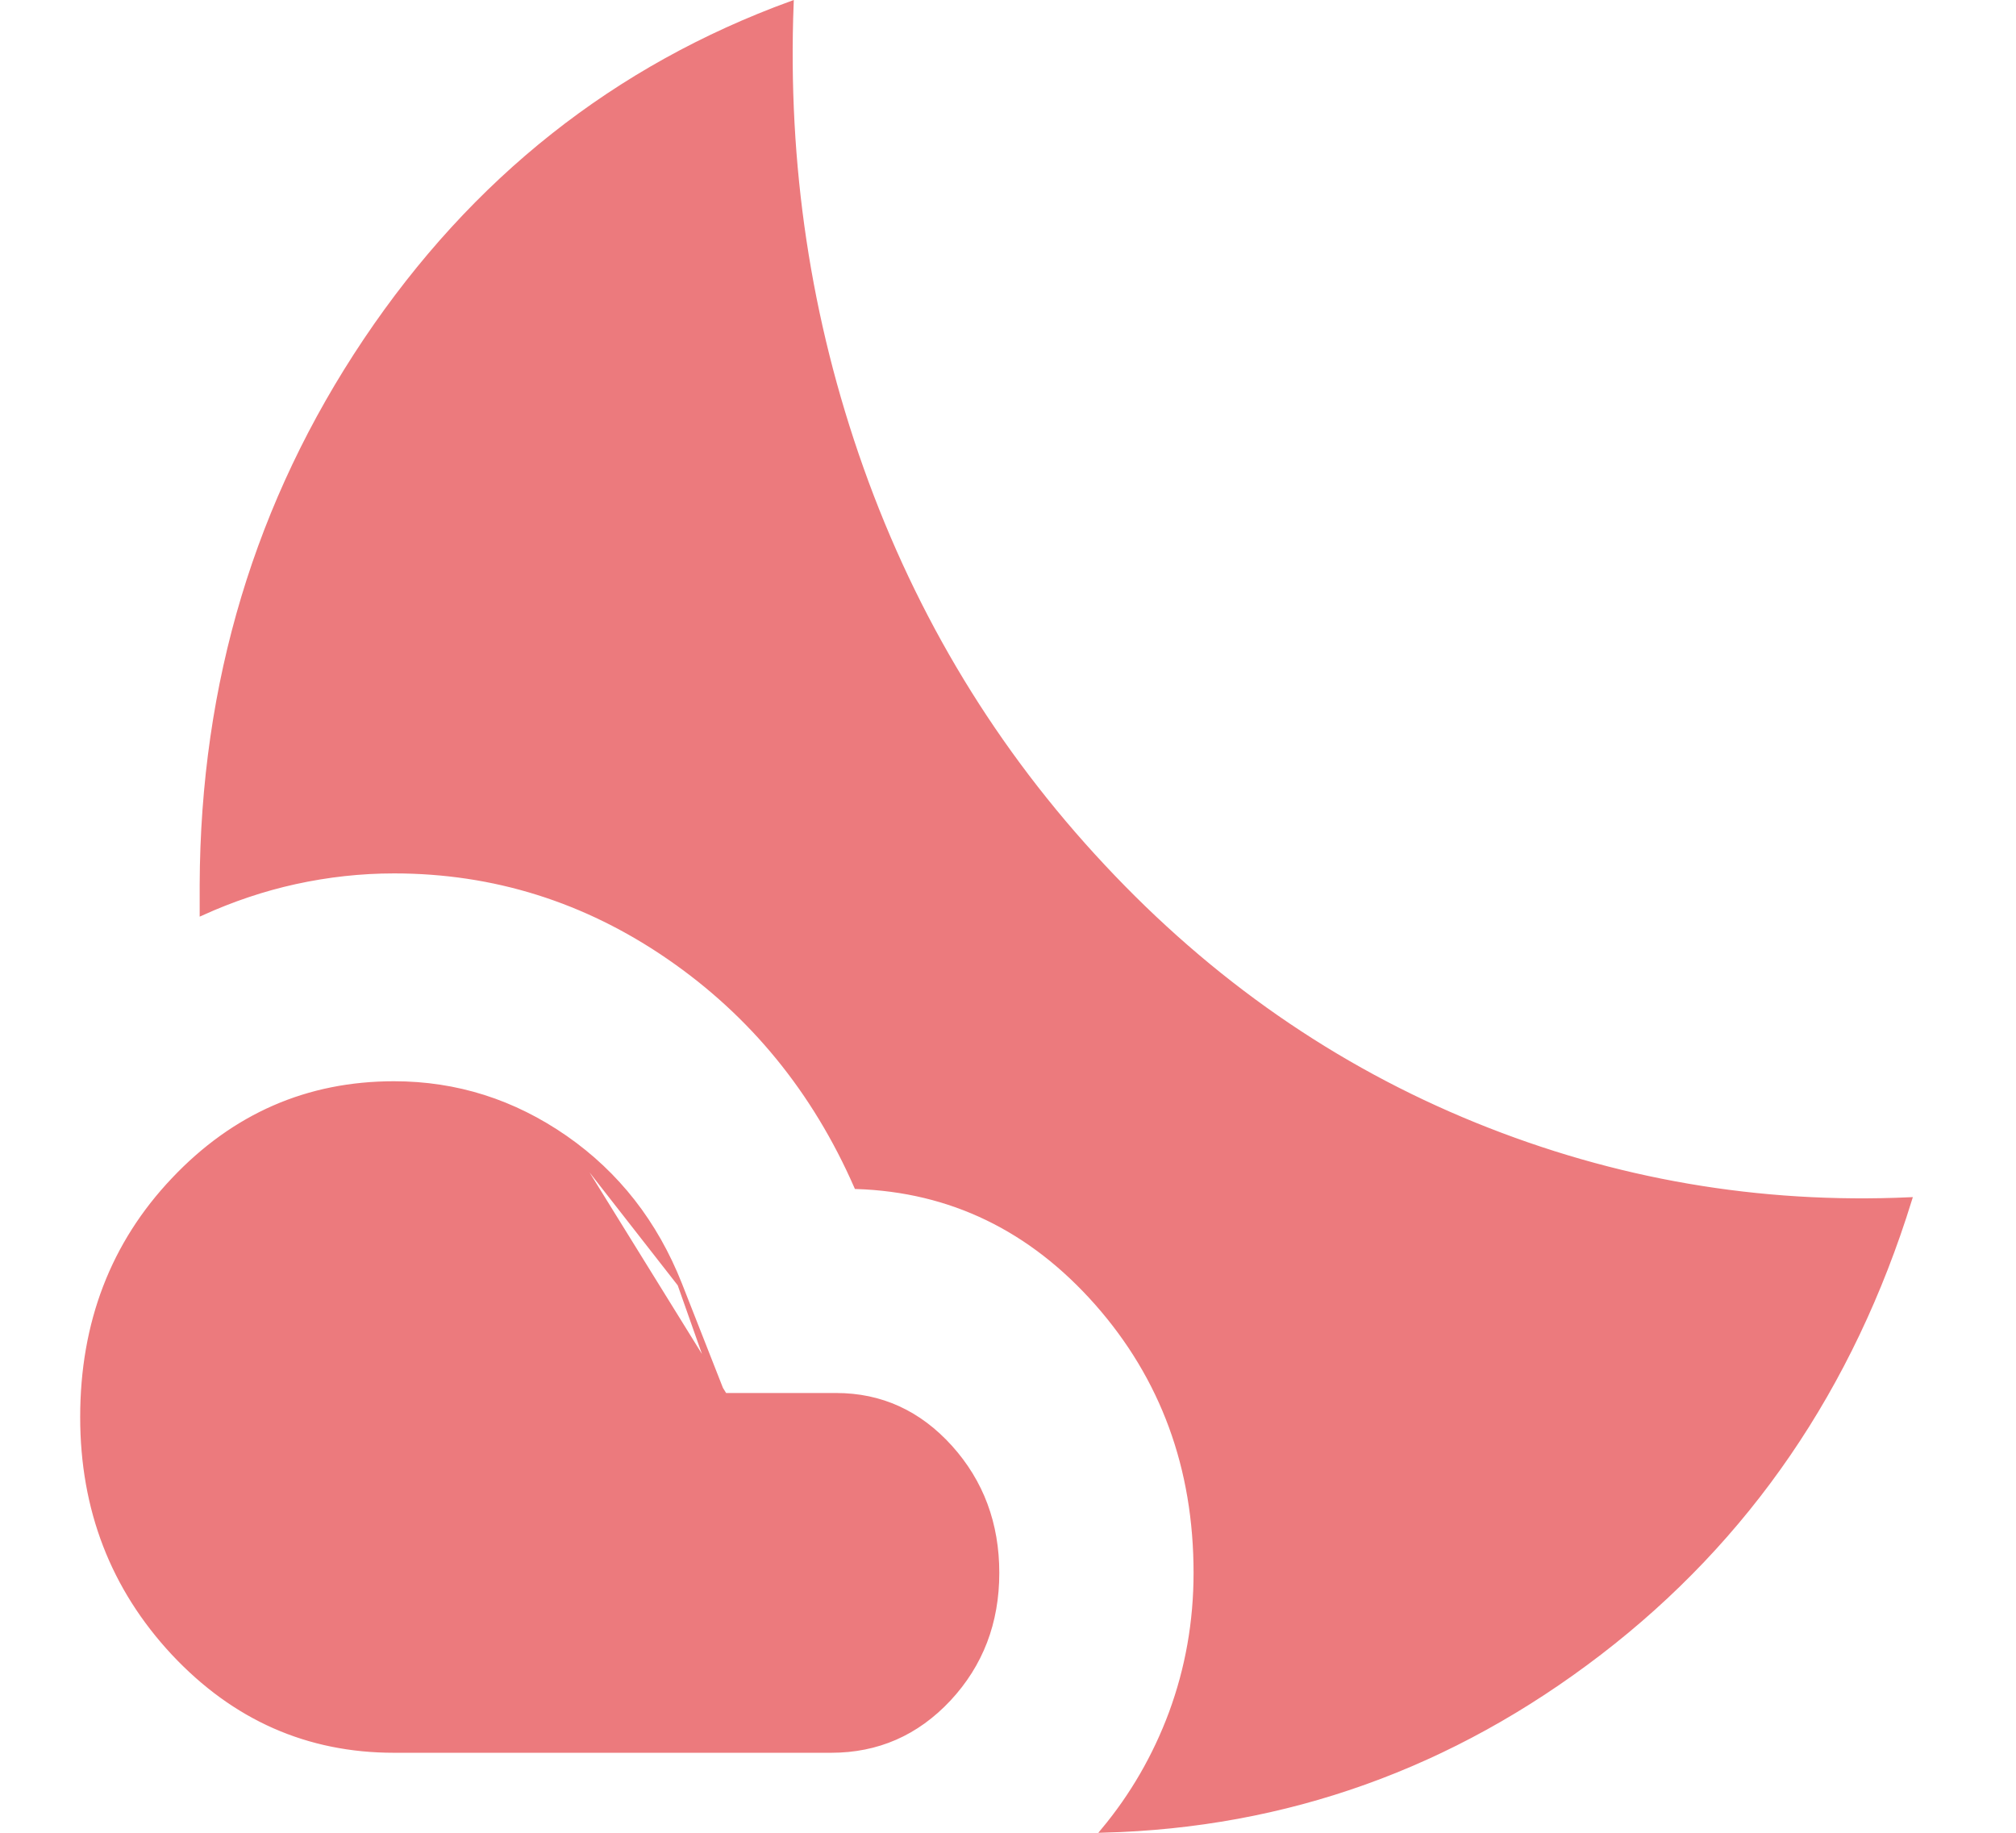
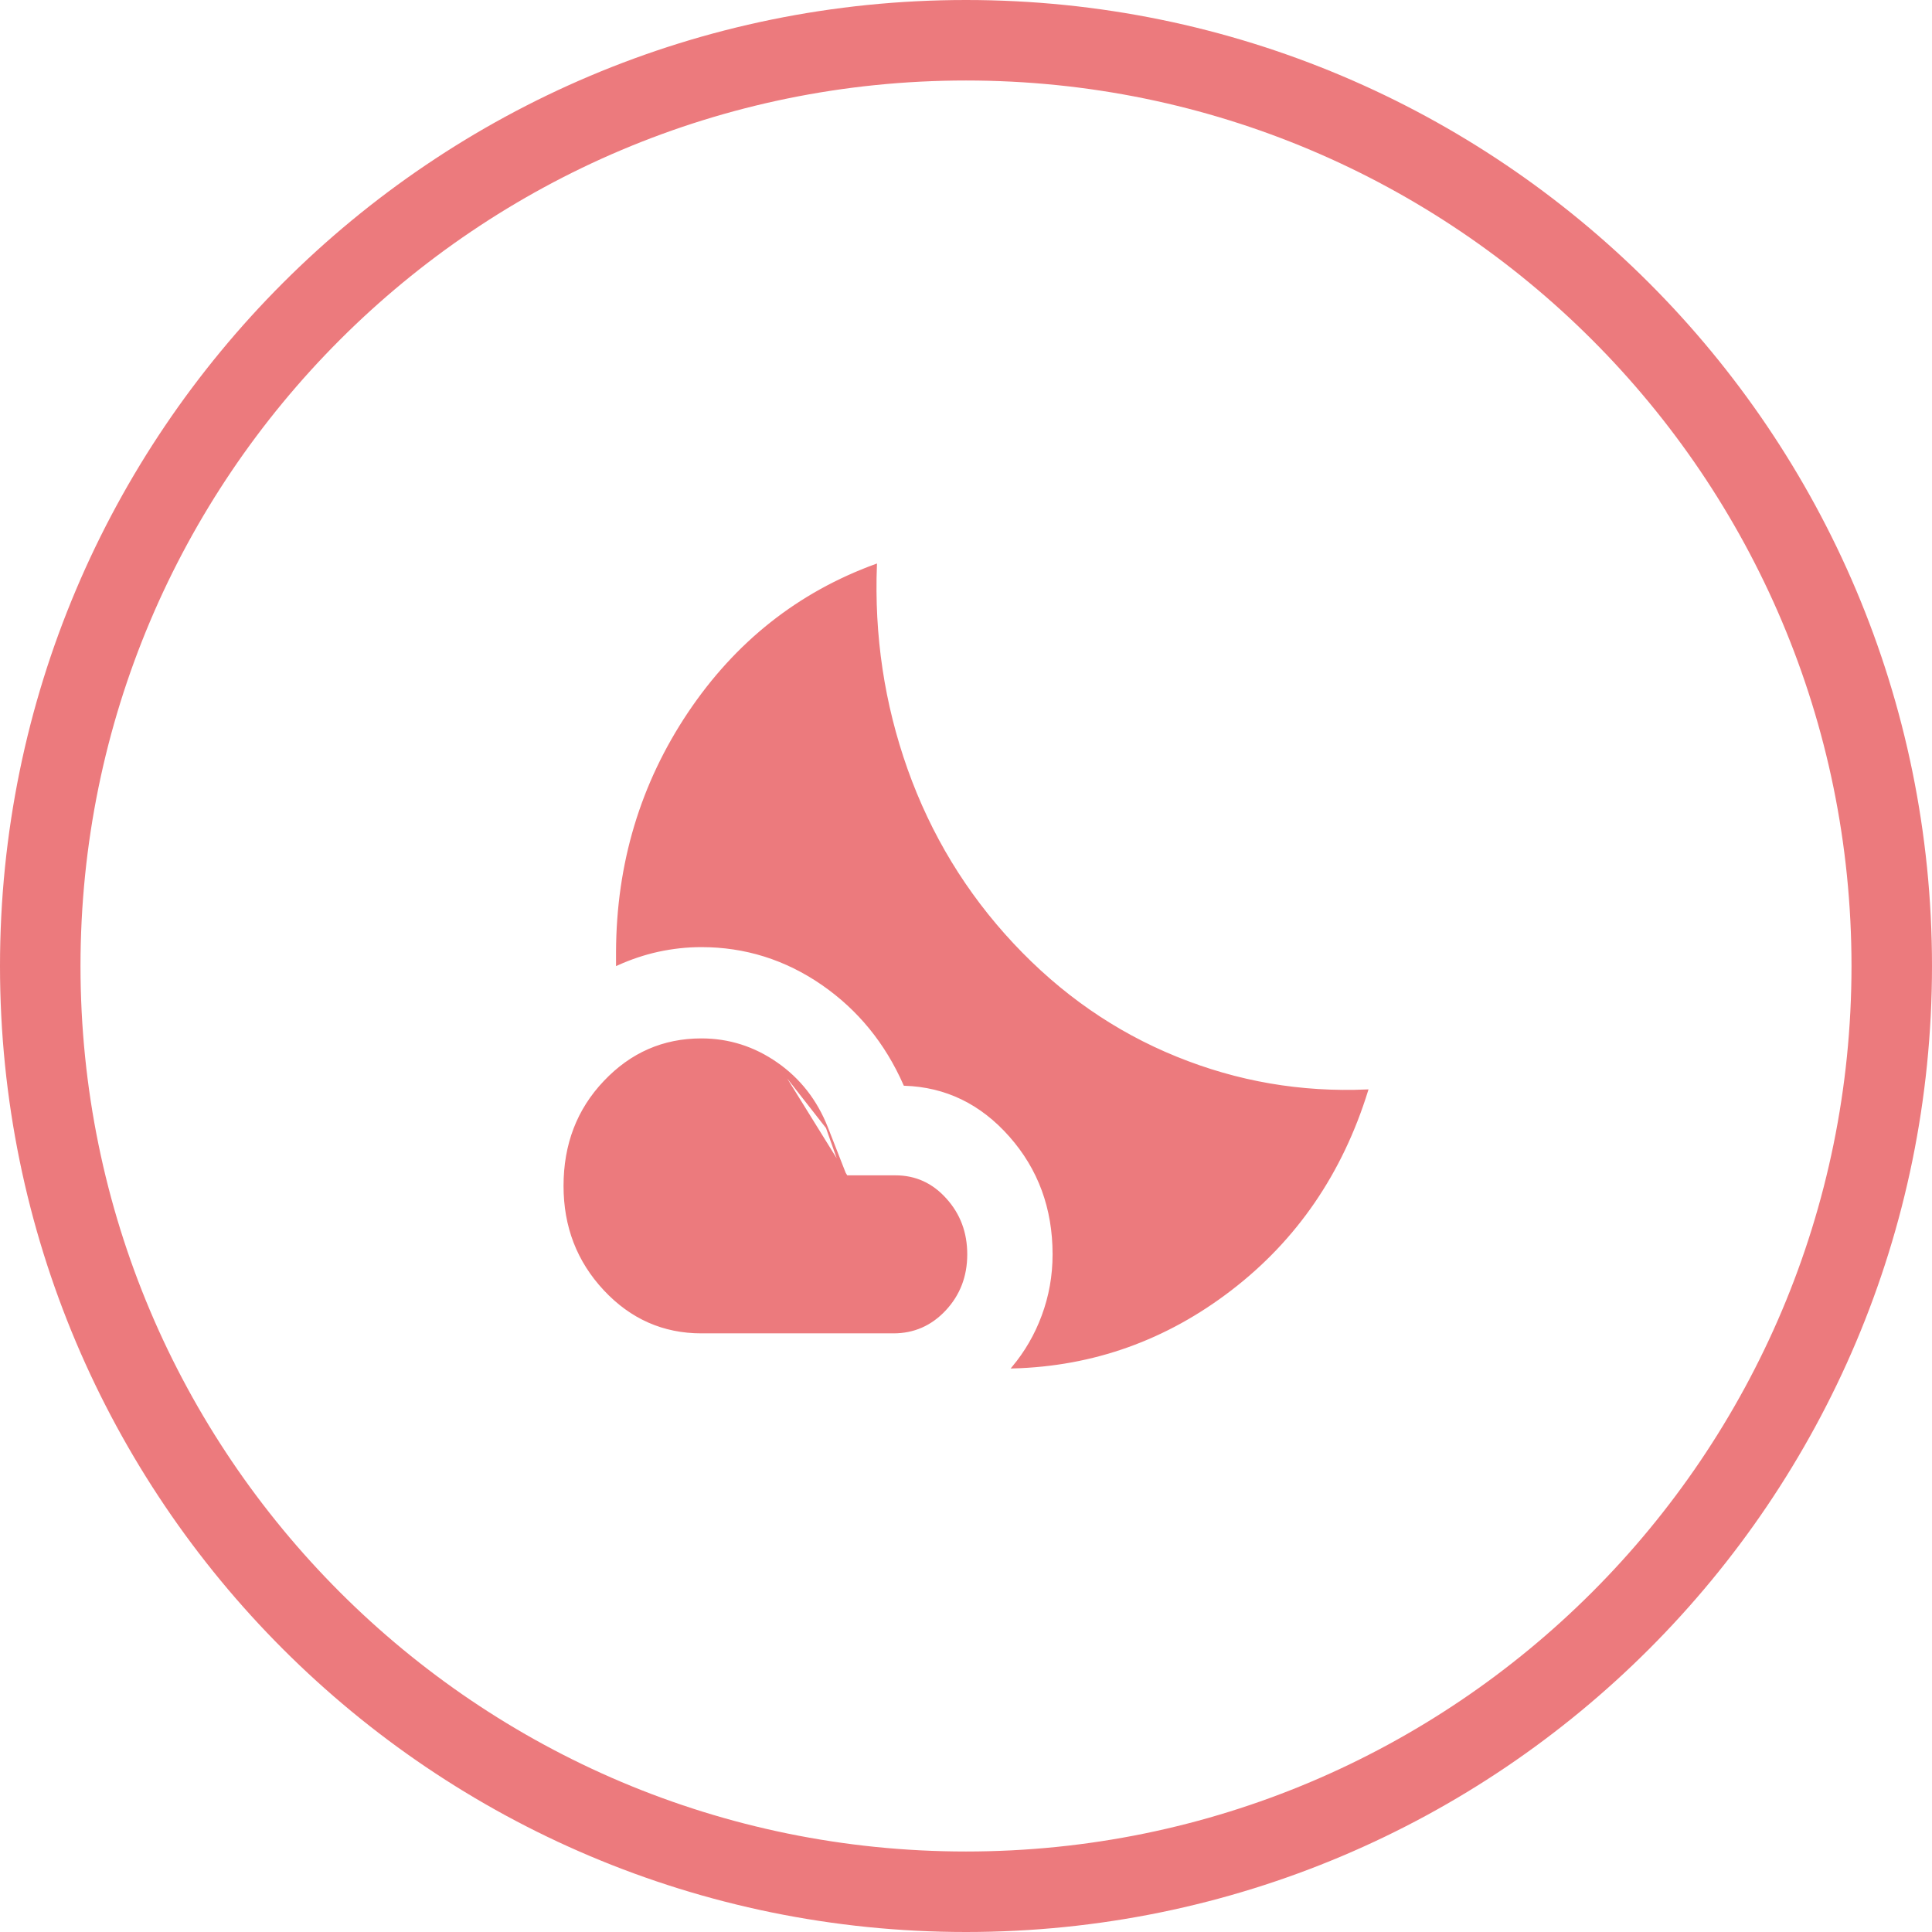
- <svg xmlns="http://www.w3.org/2000/svg" width="11" height="10" viewBox="0 0 11 10" fill="none">
-   <path d="M3.923 7.613L3.944 7.605L3.709 7.007L3.923 7.613ZM3.923 7.613H3.955M3.923 7.613H3.955M3.955 7.613H4.562C4.807 7.613 5.014 7.708 5.185 7.897C5.355 8.086 5.44 8.314 5.44 8.582C5.44 8.853 5.352 9.082 5.177 9.27C5.001 9.458 4.787 9.551 4.535 9.551H2.15C1.679 9.551 1.279 9.374 0.947 9.02C0.616 8.665 0.45 8.236 0.45 7.732C0.45 7.218 0.616 6.786 0.947 6.437C1.278 6.087 1.679 5.912 2.15 5.912C2.49 5.912 2.801 6.011 3.085 6.208M3.955 7.613L3.085 6.208M3.085 6.208C3.368 6.405 3.576 6.671 3.709 7.007L3.085 6.208ZM1.996 1.856C2.584 0.981 3.358 0.368 4.318 0.018C4.284 0.898 4.411 1.744 4.7 2.557C4.991 3.375 5.43 4.099 6.018 4.727C6.605 5.356 7.282 5.826 8.047 6.137C8.807 6.446 9.598 6.582 10.42 6.545C10.102 7.572 9.538 8.396 8.728 9.018C7.92 9.638 7.018 9.961 6.02 9.987C6.179 9.796 6.302 9.583 6.39 9.347C6.48 9.103 6.525 8.848 6.525 8.582C6.525 8.009 6.345 7.518 5.985 7.11C5.626 6.704 5.188 6.492 4.673 6.475C4.444 5.952 4.103 5.535 3.65 5.223C3.195 4.91 2.695 4.753 2.15 4.753C1.968 4.753 1.788 4.773 1.61 4.812C1.437 4.85 1.268 4.907 1.102 4.982L1.102 4.827C1.102 4.827 1.102 4.827 1.102 4.827C1.106 3.728 1.404 2.738 1.996 1.856Z" fill="#EC7A7D" stroke="#EC7A7D" stroke-width="0.025" />
+ <svg xmlns="http://www.w3.org/2000/svg" width="24" height="24" viewBox="0 0 24 24" fill="none">
+   <mask id="mask0_1531_3467" style="mask-type:alpha" maskUnits="userSpaceOnUse" x="4" y="4" width="16" height="16">
+     <rect x="4.5" y="4.5" width="15" height="15" fill="#D9D9D9" stroke="#EC7A7D" />
+   </mask>
+   <g mask="url(#mask0_1531_3467)">
+     <path d="M10.486 14.613L10.506 14.605L10.272 14.007L10.486 14.613ZM10.486 14.613H10.518M10.486 14.613H10.518M10.518 14.613H11.124C11.369 14.613 11.577 14.707 11.747 14.897C11.918 15.086 12.003 15.314 12.003 15.582C12.003 15.853 11.915 16.081 11.739 16.27C11.563 16.458 11.35 16.551 11.098 16.551H8.713C8.242 16.551 7.841 16.374 7.51 16.02C7.178 15.665 7.013 15.236 7.013 14.732C7.013 14.218 7.178 13.786 7.51 13.437C7.841 13.087 8.242 12.912 8.713 12.912C9.052 12.912 9.364 13.011 9.647 13.208M10.518 14.613L9.647 13.208M9.647 13.208C9.931 13.405 10.139 13.671 10.272 14.007L9.647 13.208ZM8.558 8.856C9.146 7.981 9.92 7.368 10.881 7.018C10.847 7.898 10.974 8.744 11.262 9.557C11.553 10.375 11.992 11.098 12.58 11.727C13.168 12.356 13.844 12.826 14.61 13.137C15.369 13.446 16.16 13.582 16.983 13.546C16.665 14.572 16.1 15.396 15.29 16.018C14.483 16.638 13.58 16.96 12.582 16.987C12.741 16.796 12.865 16.583 12.952 16.347C13.043 16.103 13.088 15.848 13.088 15.582C13.088 15.009 12.908 14.518 12.547 14.11C12.188 13.704 11.751 13.492 11.236 13.475C11.006 12.952 10.665 12.535 10.213 12.223C9.758 11.91 9.257 11.753 8.713 11.753C8.531 11.753 8.351 11.773 8.172 11.812C8 11.85 7.831 11.907 7.665 11.982L7.665 11.827C7.665 11.827 7.665 11.827 7.665 11.827C7.669 10.728 7.967 9.738 8.558 8.856Z" fill="#EC7A7D" stroke="#EC7A7D" stroke-width="0.025" />
+   </g>
+   <circle cx="12" cy="12" r="11.5" stroke="#EC7A7D" />
</svg>
